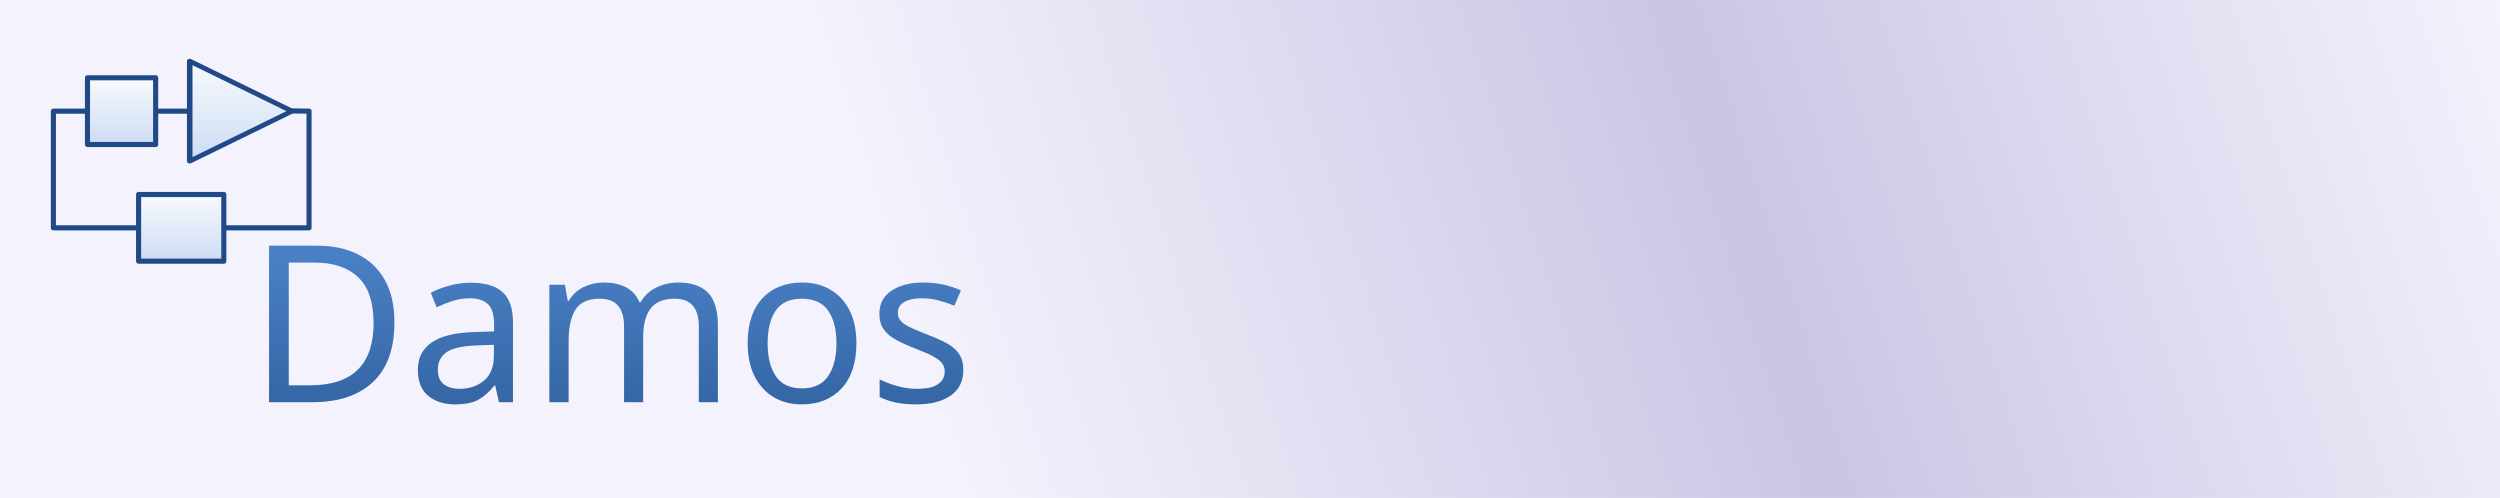
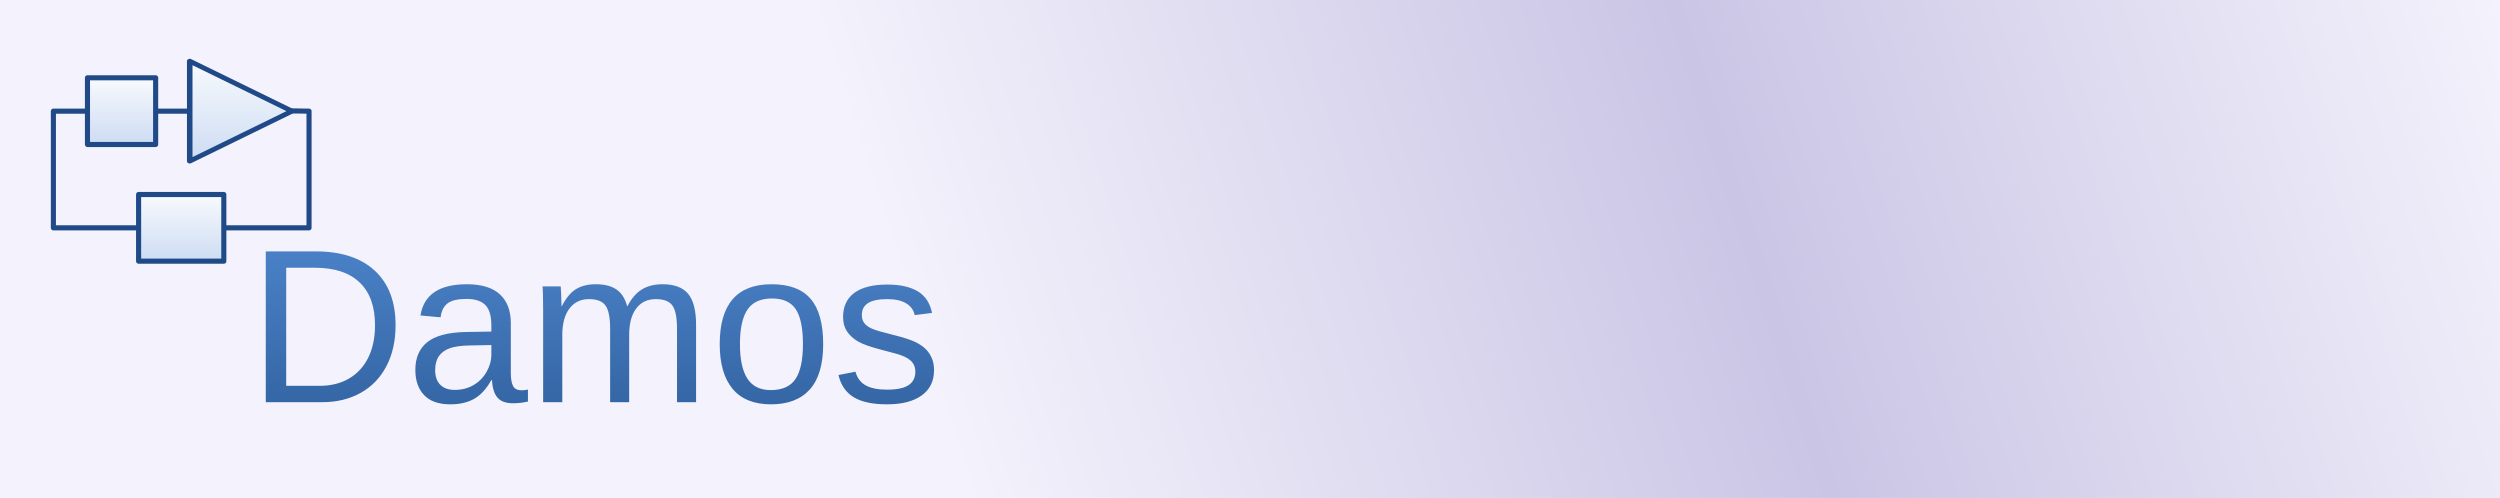
<svg xmlns="http://www.w3.org/2000/svg" xmlns:xlink="http://www.w3.org/1999/xlink" width="979" height="195" id="svg2" version="1.1">
  <defs id="defs4">
    <linearGradient id="linearGradient3907">
      <stop style="stop-color:#f4f2fc;stop-opacity:1;" offset="0" id="stop3909" />
      <stop id="stop3015" offset="0.489" style="stop-color:#cac5e5;stop-opacity:1;" />
      <stop style="stop-color:#f4f2fc;stop-opacity:1;" offset="1" id="stop3911" />
    </linearGradient>
    <linearGradient id="linearGradient3818">
      <stop style="stop-color:#ce5c00;stop-opacity:1;" offset="0" id="stop3820" />
      <stop style="stop-color:#ce5c00;stop-opacity:0.753;" offset="1" id="stop3822" />
    </linearGradient>
    <linearGradient id="linearGradient2989">
      <stop style="stop-color:#3465a4;stop-opacity:1;" offset="0" id="stop2991" />
      <stop style="stop-color:#4980c5;stop-opacity:1;" offset="1" id="stop2993" />
    </linearGradient>
    <linearGradient xlink:href="#linearGradient2989" id="linearGradient2995" x1="526.731" y1="212.483" x2="526.731" y2="161.534" gradientUnits="userSpaceOnUse" gradientTransform="matrix(1.191971,0,0,1.191971,-113.1476,4.667292)" />
    <linearGradient xlink:href="#linearGradient3818" id="linearGradient3824" x1="325.893" y1="212.585" x2="325.714" y2="109.193" gradientUnits="userSpaceOnUse" />
    <linearGradient xlink:href="#linearGradient4124" id="linearGradient4158" x1="4.75" y1="7.902" x2="4.75" y2="13.098" gradientUnits="userSpaceOnUse" />
    <linearGradient id="linearGradient4124">
      <stop style="stop-color:#f8fafd;stop-opacity:1;" offset="0" id="stop4126" />
      <stop style="stop-color:#cddcf3;stop-opacity:1;" offset="1" id="stop4128" />
    </linearGradient>
    <linearGradient gradientTransform="matrix(6.674134,0,0,6.52809,274.568,111.5099)" xlink:href="#linearGradient4124" id="linearGradient4166" x1="8.5" y1="9.5" x2="8.5" y2="13.5" gradientUnits="userSpaceOnUse" />
    <linearGradient id="linearGradient3016">
      <stop style="stop-color:#f8fafd;stop-opacity:1;" offset="0" id="stop3018" />
      <stop style="stop-color:#cddcf3;stop-opacity:1;" offset="1" id="stop3020" />
    </linearGradient>
    <linearGradient gradientTransform="matrix(6.674134,0,0,6.52809,274.568,111.5099)" xlink:href="#linearGradient4124" id="linearGradient4130" x1="4.5" y1="2.5" x2="4.5" y2="6.5" gradientUnits="userSpaceOnUse" />
    <linearGradient id="linearGradient3023">
      <stop style="stop-color:#f8fafd;stop-opacity:1;" offset="0" id="stop3025" />
      <stop style="stop-color:#cddcf3;stop-opacity:1;" offset="1" id="stop3027" />
    </linearGradient>
    <linearGradient xlink:href="#linearGradient3907" id="linearGradient3913" x1="1234" y1="99.362" x2="635.29" y2="293.26" gradientUnits="userSpaceOnUse" gradientTransform="matrix(1.002047,0,0,1.010363,-0.5261003,-3.02966)" />
  </defs>
  <g id="layer1" transform="translate(-257,-97.36218)">
    <rect style="fill:url(#linearGradient3913);fill-opacity:1;stroke:none" id="rect3905" width="979" height="195" x="257" y="97.362" />
    <text xml:space="preserve" style="font-size:47.679px;font-style:normal;font-variant:normal;font-weight:normal;font-stretch:condensed;line-height:125%;letter-spacing:0px;word-spacing:0px;fill:url(#linearGradient2995);fill-opacity:1;stroke:none;font-family:Liberation Sans Narrow;-inkscape-font-specification:Sans" x="354.032" y="254.856" id="text2985">
-       <tspan id="tspan2987" x="354.032" y="254.856" style="font-size:85.822px;font-style:normal;font-variant:normal;font-weight:normal;font-stretch:normal;fill:url(#linearGradient2995);fill-opacity:1;font-family:Baar Metanoia;-inkscape-font-specification:Baar Metanoia">Damos</tspan>
+       <tspan id="tspan2987" x="354.032" y="254.856" style="font-size:85.822px;font-style:normal;font-variant:normal;font-weight:normal;font-stretch:normal;fill:url(#linearGradient2995);fill-opacity:1;font-family:Liberation Sans;-inkscape-font-specification:Liberation Sans">Damos</tspan>
    </text>
    <path style="fill:none;stroke:#204a87;stroke-width:2;stroke-linecap:butt;stroke-linejoin:miter;stroke-miterlimit:4;stroke-opacity:1;stroke-dasharray:none" d="m 318.234,140.899 c 13.065,-0.013 13.065,-0.013 13.065,-0.013" id="path3659" />
    <path style="fill:none;stroke:#204a87;stroke-width:2;stroke-linecap:butt;stroke-linejoin:round;stroke-miterlimit:4;stroke-opacity:1;stroke-dasharray:none" d="m 363.412,140.688 14.605,0.199 0,45.697 -33.371,0" id="path3663" />
    <path style="fill:none;stroke:#204a87;stroke-width:2;stroke-linecap:butt;stroke-linejoin:round;stroke-miterlimit:4;stroke-opacity:1;stroke-dasharray:none" d="m 291.861,140.899 -13.956,-0.013 0,45.697 33.371,0" id="path3665" />
    <rect style="fill:url(#linearGradient4130);fill-opacity:1;fill-rule:nonzero;stroke:#204a87;stroke-width:2;stroke-linejoin:round;stroke-miterlimit:4;stroke-opacity:1;stroke-dasharray:none" id="rect2825" width="26.697" height="26.112" x="291.253" y="127.83" />
    <rect style="fill:url(#linearGradient4166);fill-opacity:1;fill-rule:nonzero;stroke:#204a87;stroke-width:2;stroke-linejoin:round;stroke-miterlimit:4;stroke-opacity:1;stroke-dasharray:none" id="rect2825-0" width="33.371" height="26.112" x="311.276" y="173.527" />
    <path style="fill:url(#linearGradient4158);fill-opacity:1;fill-rule:nonzero;stroke:#204a87;stroke-width:0.244;stroke-linecap:round;stroke-linejoin:round;stroke-miterlimit:4;stroke-opacity:1;stroke-dasharray:none;stroke-dashoffset:0" id="path3655" d="M 8.5,10.5 4,13.098 4,7.902 z" transform="matrix(8.898844,0,0,7.537989,295.7027,61.73738)" />
  </g>
</svg>
